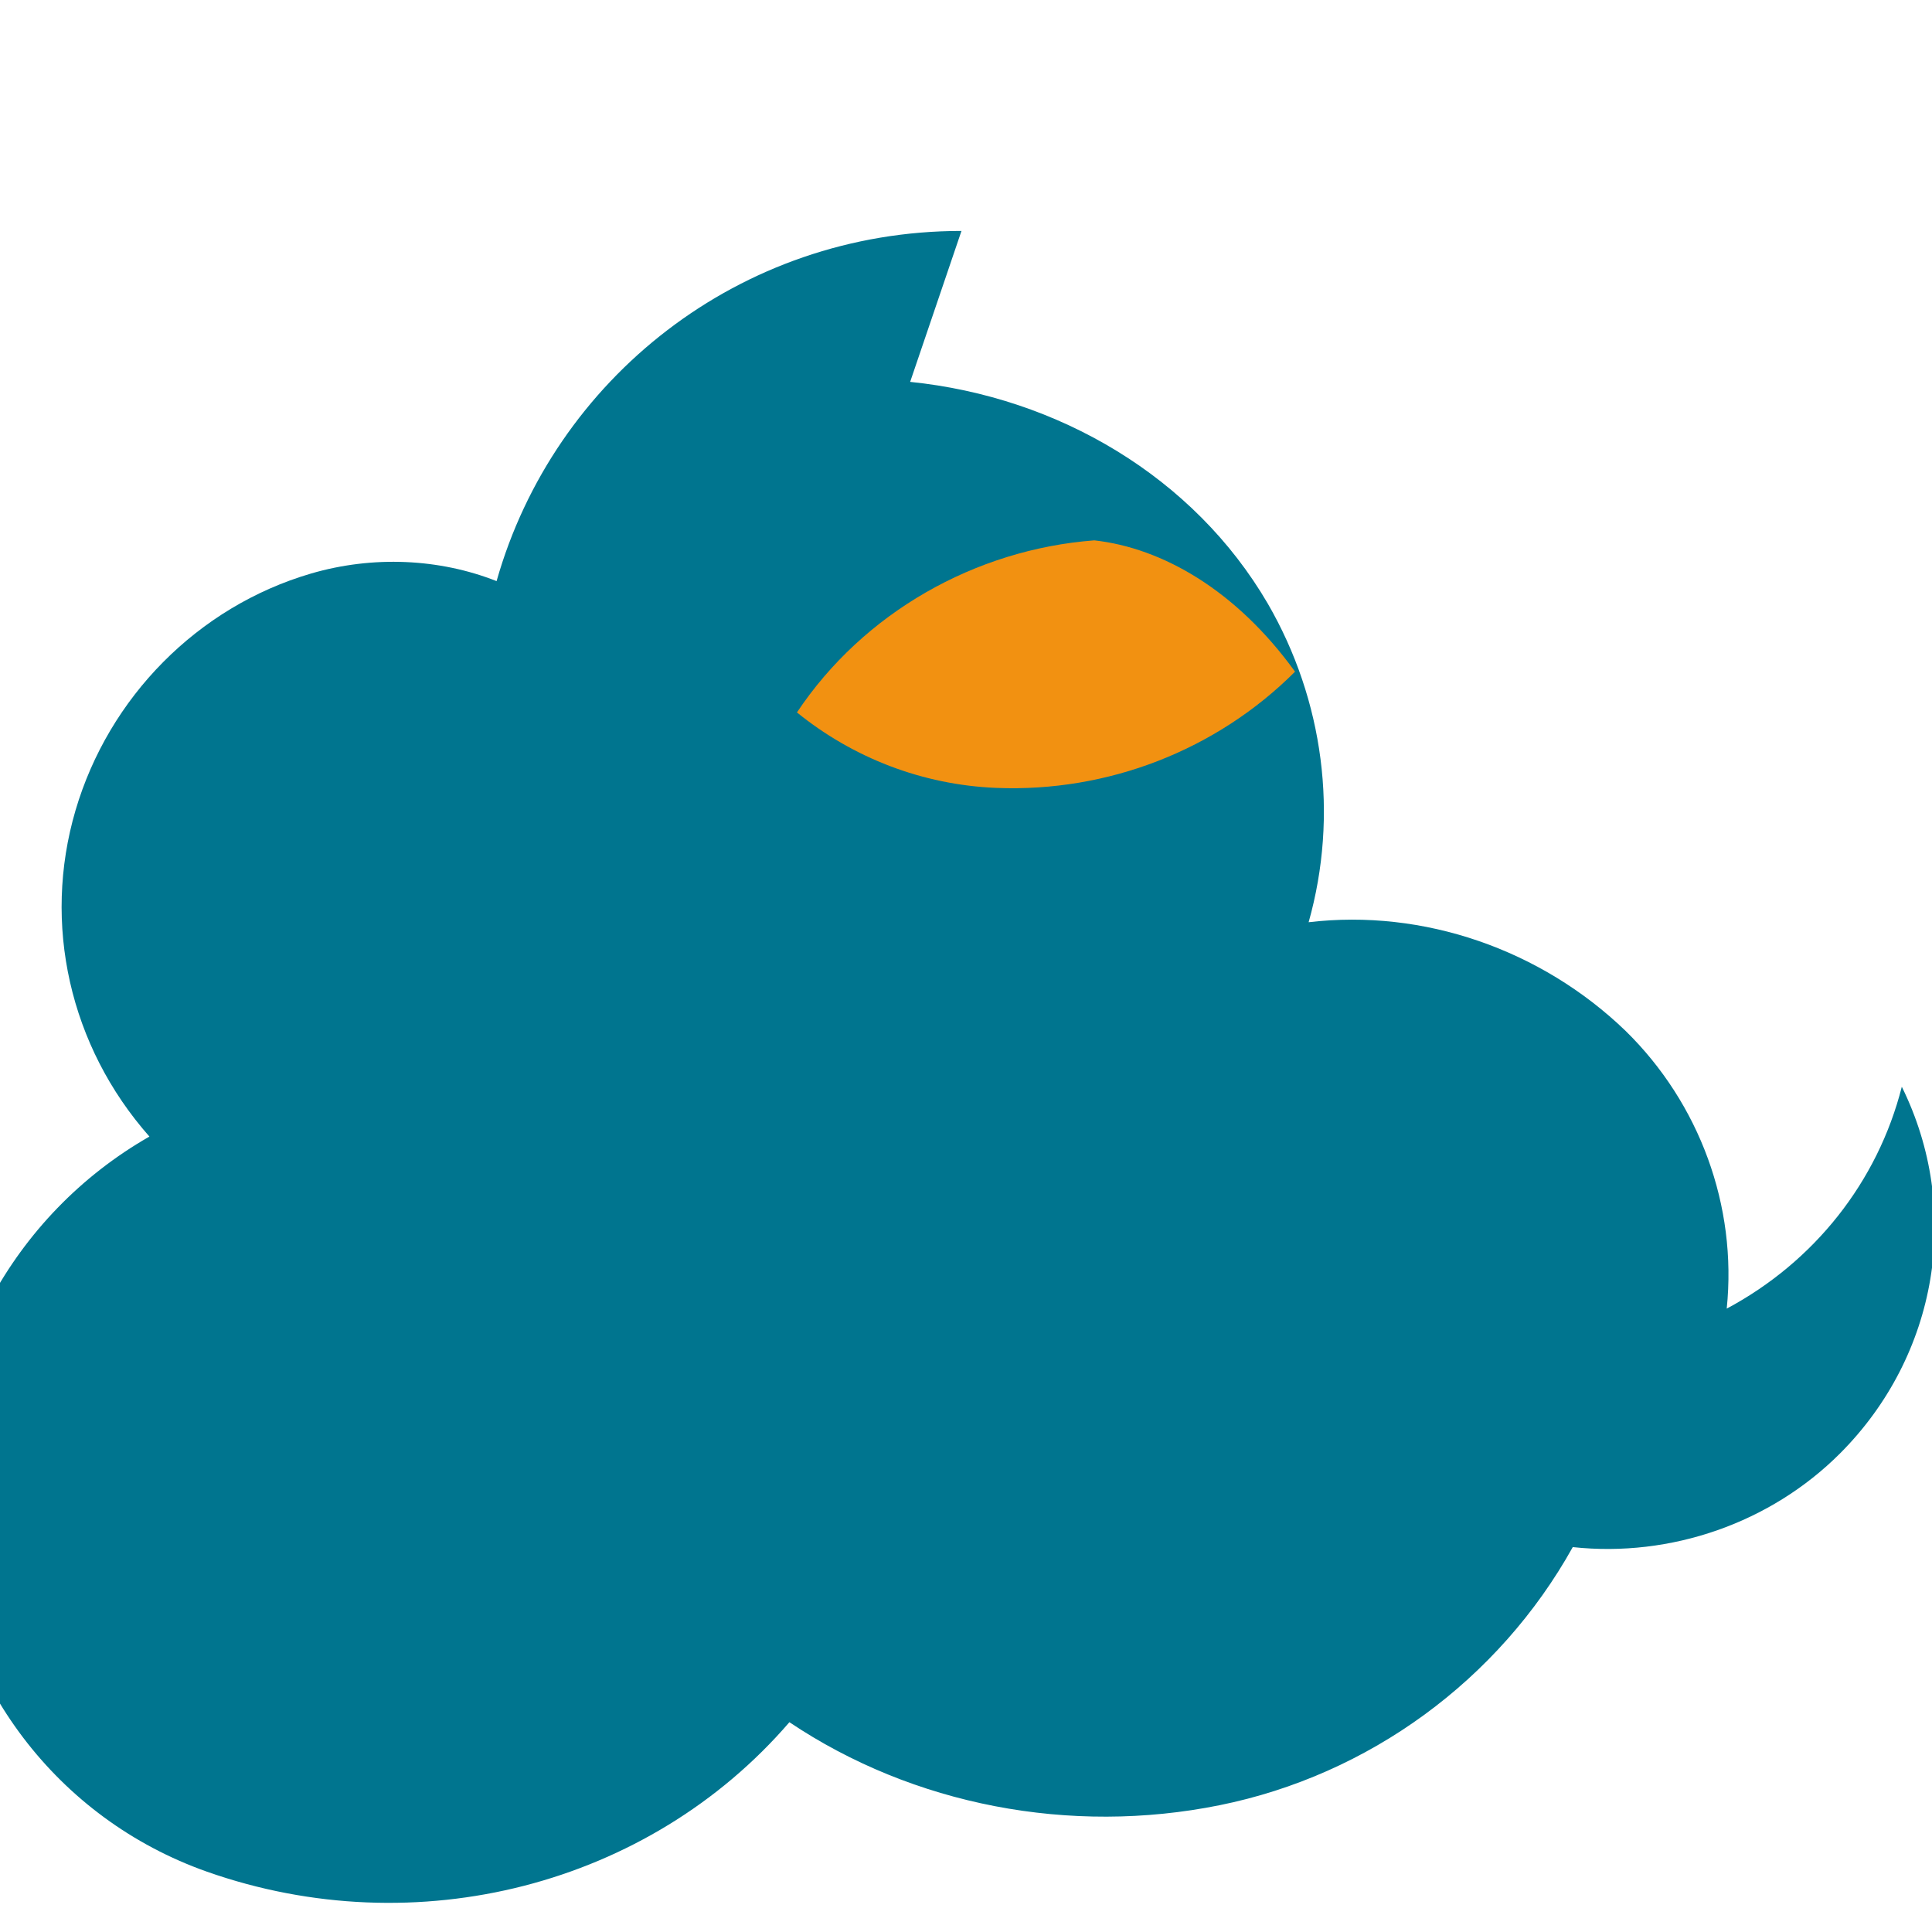
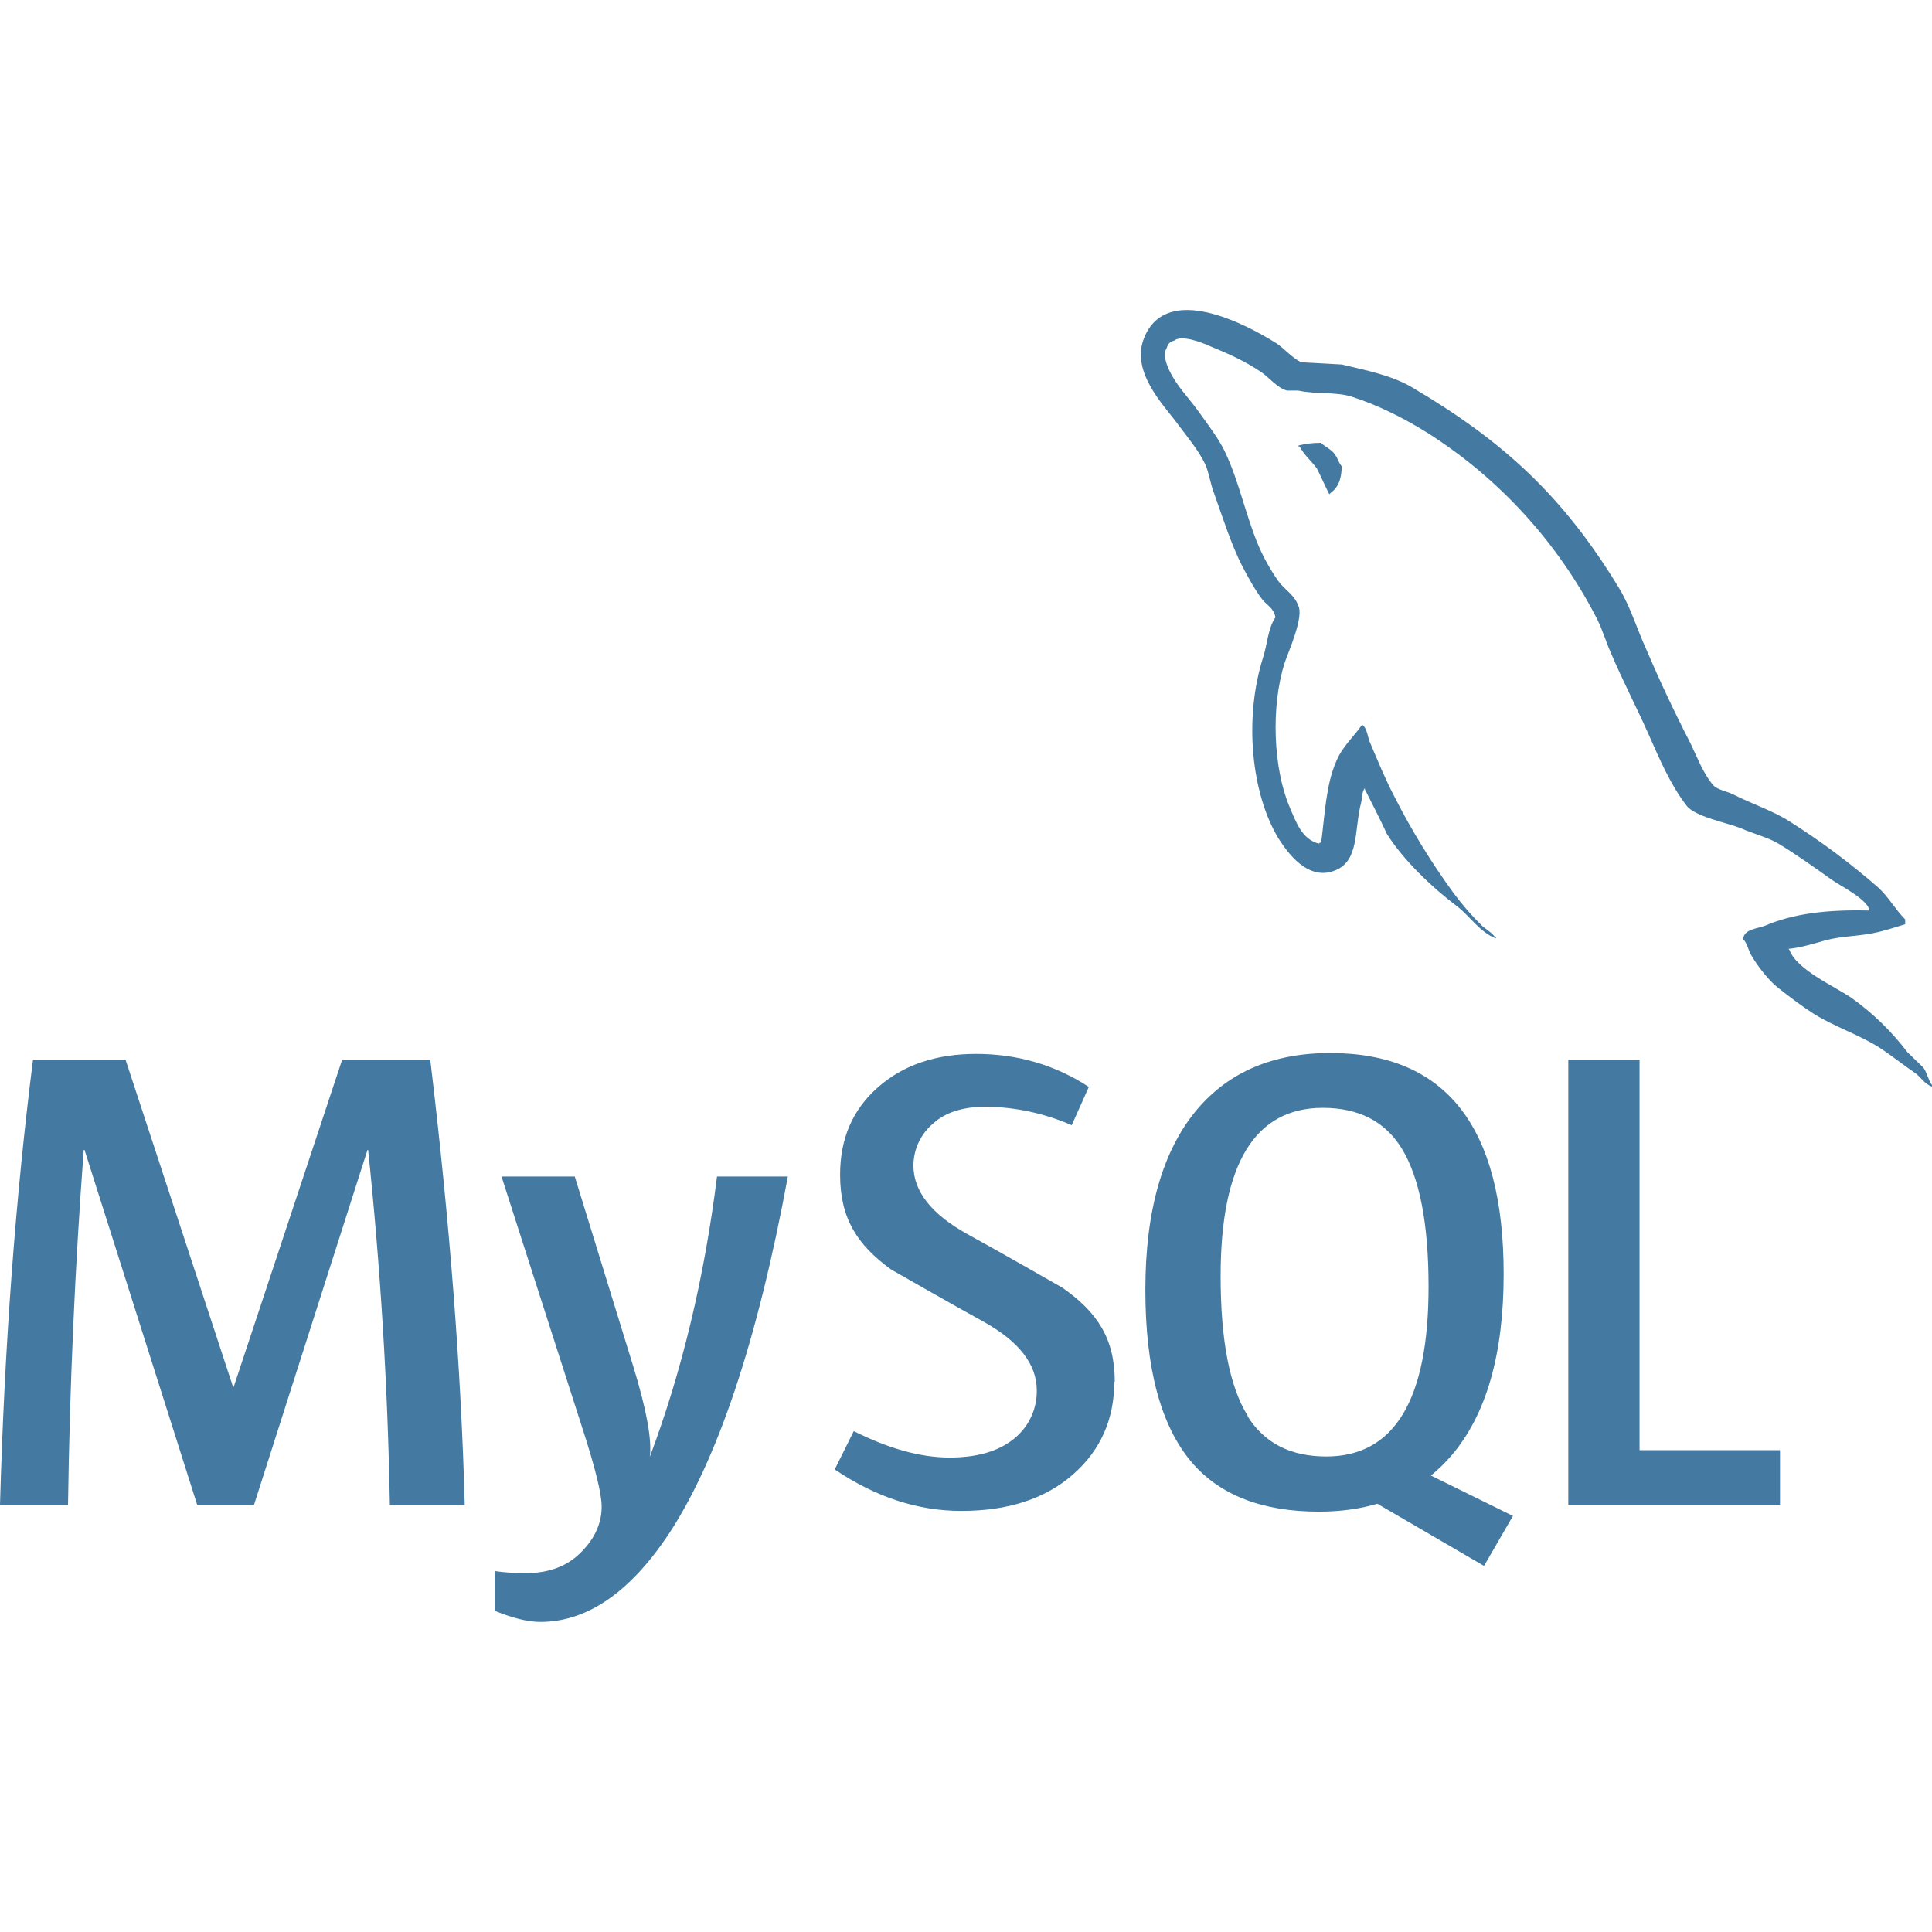
- <svg xmlns="http://www.w3.org/2000/svg" viewBox="0 0 128 128" width="36" height="36">
-   <path fill="#00758F" d="M63.7 15.3c-14.7 0-27 9.8-30.8 23.2-3.8-1.5-8.2-1.7-12.3-.5-7.5 2.2-13.4 8.2-15.6 15.7-2.2 7.5-.4 15.6 4.9 21.6-9.1 5.2-14.5 15.2-13.7 25.7.8 10.5 7.6 19.5 17.5 23 13.9 4.9 29.3.9 38.6-9.9 8.2 5.5 18.6 7.5 28.5 5.5 9.9-2 18.5-8.3 23.4-17.1 6.5.7 13.1-1.6 17.7-6.2 6.5-6.5 8.1-16.2 4.1-24.3-1.6 6.3-5.8 11.6-11.6 14.7.7-6.8-1.8-13.6-6.7-18.4-5.6-5.4-13.4-8.1-21-7.2 2-7.1 1-14.7-2.7-21.1-4.9-8.4-13.9-13.7-23.7-14.7z" />
-   <path fill="#F29111" d="M72.5 35.8c-7.9.6-15.3 4.8-19.7 11.4 3.7 3 8.3 4.8 13.2 5 7.4.3 14.6-2.5 19.8-7.7-3.9-5.4-8.8-8.2-13.3-8.7z" />
+ <svg xmlns="http://www.w3.org/2000/svg" fill="#4479A1" role="img" viewBox="0 0 24 24">
+   <path d="M16.405 5.501c-.115 0-.193.014-.274.033v.013h.014c.054.104.146.18.214.273.054.107.1.214.154.32l.014-.015c.094-.066.14-.172.14-.333-.04-.047-.046-.094-.08-.14-.04-.067-.126-.1-.18-.153zM5.77 18.695h-.927a50.854 50.854 0 00-.27-4.41h-.008l-1.41 4.41H2.45l-1.4-4.41h-.01a72.892 72.892 0 00-.195 4.41H0c.055-1.966.192-3.81.41-5.53h1.15l1.335 4.064h.008l1.347-4.064h1.095c.242 2.015.384 3.86.428 5.53zm4.017-4.08c-.378 2.045-.876 3.533-1.492 4.46-.482.716-1.01 1.073-1.583 1.073-.153 0-.34-.046-.566-.138v-.494c.11.017.24.026.386.026.268 0 .483-.075.647-.222.197-.18.295-.382.295-.605 0-.155-.077-.47-.23-.944L6.23 14.615h.91l.727 2.36c.164.536.233.91.205 1.123.4-1.064.678-2.227.835-3.483zm12.325 4.08h-2.63v-5.53h.885v4.85h1.745zm-3.32.135l-1.016-.5c.09-.076.177-.158.255-.25.433-.506.648-1.258.648-2.253 0-1.83-.718-2.746-2.155-2.746-.704 0-1.254.232-1.65.697-.43.508-.646 1.256-.646 2.245 0 .972.19 1.686.574 2.14.35.41.877.615 1.583.615.264 0 .506-.033.725-.098l1.325.772.36-.622zM15.5 17.588c-.225-.36-.337-.94-.337-1.736 0-1.393.424-2.09 1.27-2.09.443 0 .77.167.977.5.224.362.336.936.336 1.723 0 1.404-.424 2.108-1.27 2.108-.445 0-.77-.167-.978-.5zm-1.658-.425c0 .47-.172.856-.516 1.156-.344.3-.803.45-1.384.45-.543 0-1.064-.172-1.573-.515l.237-.476c.438.22.833.328 1.19.328.332 0 .593-.073.783-.22a.754.754 0 00.3-.615c0-.33-.23-.61-.648-.845-.388-.213-1.163-.657-1.163-.657-.422-.307-.632-.636-.632-1.177 0-.45.157-.81.47-1.085.315-.278.72-.415 1.22-.415.512 0 .98.136 1.4.41l-.213.476a2.726 2.726 0 00-1.064-.23c-.283 0-.502.068-.654.206a.685.685 0 00-.248.524c0 .328.234.61.666.85.393.215 1.187.67 1.187.67.433.305.648.63.648 1.168zm9.382-5.852c-.535-.014-.95.04-1.297.188-.1.04-.26.04-.274.167.055.053.063.14.11.214.08.134.218.313.346.407.14.11.28.216.427.31.26.16.555.255.81.416.145.094.293.213.44.313.073.05.12.14.214.172v-.02c-.046-.06-.06-.147-.105-.214-.067-.067-.134-.127-.2-.193a3.223 3.223 0 00-.695-.675c-.214-.146-.682-.35-.77-.595l-.013-.014c.146-.013.32-.066.46-.106.227-.06.435-.047.67-.106.106-.027.213-.06.32-.094v-.06c-.12-.12-.21-.283-.334-.395a8.867 8.867 0 00-1.104-.823c-.21-.134-.476-.22-.697-.334-.08-.04-.214-.06-.26-.127-.12-.146-.19-.34-.275-.514a17.69 17.69 0 01-.547-1.163c-.12-.262-.193-.523-.34-.763-.69-1.137-1.437-1.826-2.586-2.5-.247-.14-.543-.2-.856-.274-.167-.008-.334-.02-.5-.027-.11-.047-.216-.174-.31-.235-.38-.24-1.364-.76-1.644-.072-.18.434.267.862.422 1.082.115.153.26.328.34.5.047.116.06.235.107.356.106.294.207.622.347.897.073.14.153.287.247.413.054.073.146.107.167.227-.094.136-.1.334-.154.5-.24.757-.146 1.693.194 2.25.107.166.362.534.703.393.3-.12.234-.5.32-.835.02-.08.007-.133.048-.187v.015c.094.188.188.367.274.555.206.328.566.668.867.895.16.12.287.328.487.402v-.02h-.015c-.043-.058-.1-.086-.154-.133a3.445 3.445 0 01-.35-.4 8.76 8.76 0 01-.747-1.218c-.11-.21-.202-.436-.29-.643-.04-.08-.04-.2-.107-.24-.1.146-.247.273-.32.453-.127.288-.14.642-.188 1.01-.027.007-.014 0-.027.014-.214-.052-.287-.274-.367-.46-.2-.475-.233-1.238-.06-1.785.047-.14.247-.582.167-.716-.042-.127-.174-.2-.247-.303a2.478 2.478 0 01-.24-.427c-.16-.374-.24-.788-.414-1.162-.08-.173-.22-.354-.334-.513-.127-.18-.267-.307-.368-.52-.033-.073-.08-.194-.027-.274.014-.054.042-.075.094-.09.088-.072.335.022.422.062.247.1.455.194.662.334.094.066.195.193.315.226h.14c.214.047.455.014.655.073.355.114.675.28.962.46a5.953 5.953 0 012.085 2.286c.08.154.115.295.188.455.14.33.313.663.455.982.14.315.275.636.476.897.1.14.502.213.682.286.133.06.34.115.46.188.23.14.454.3.67.454.11.076.443.243.463.378z" />
</svg>
